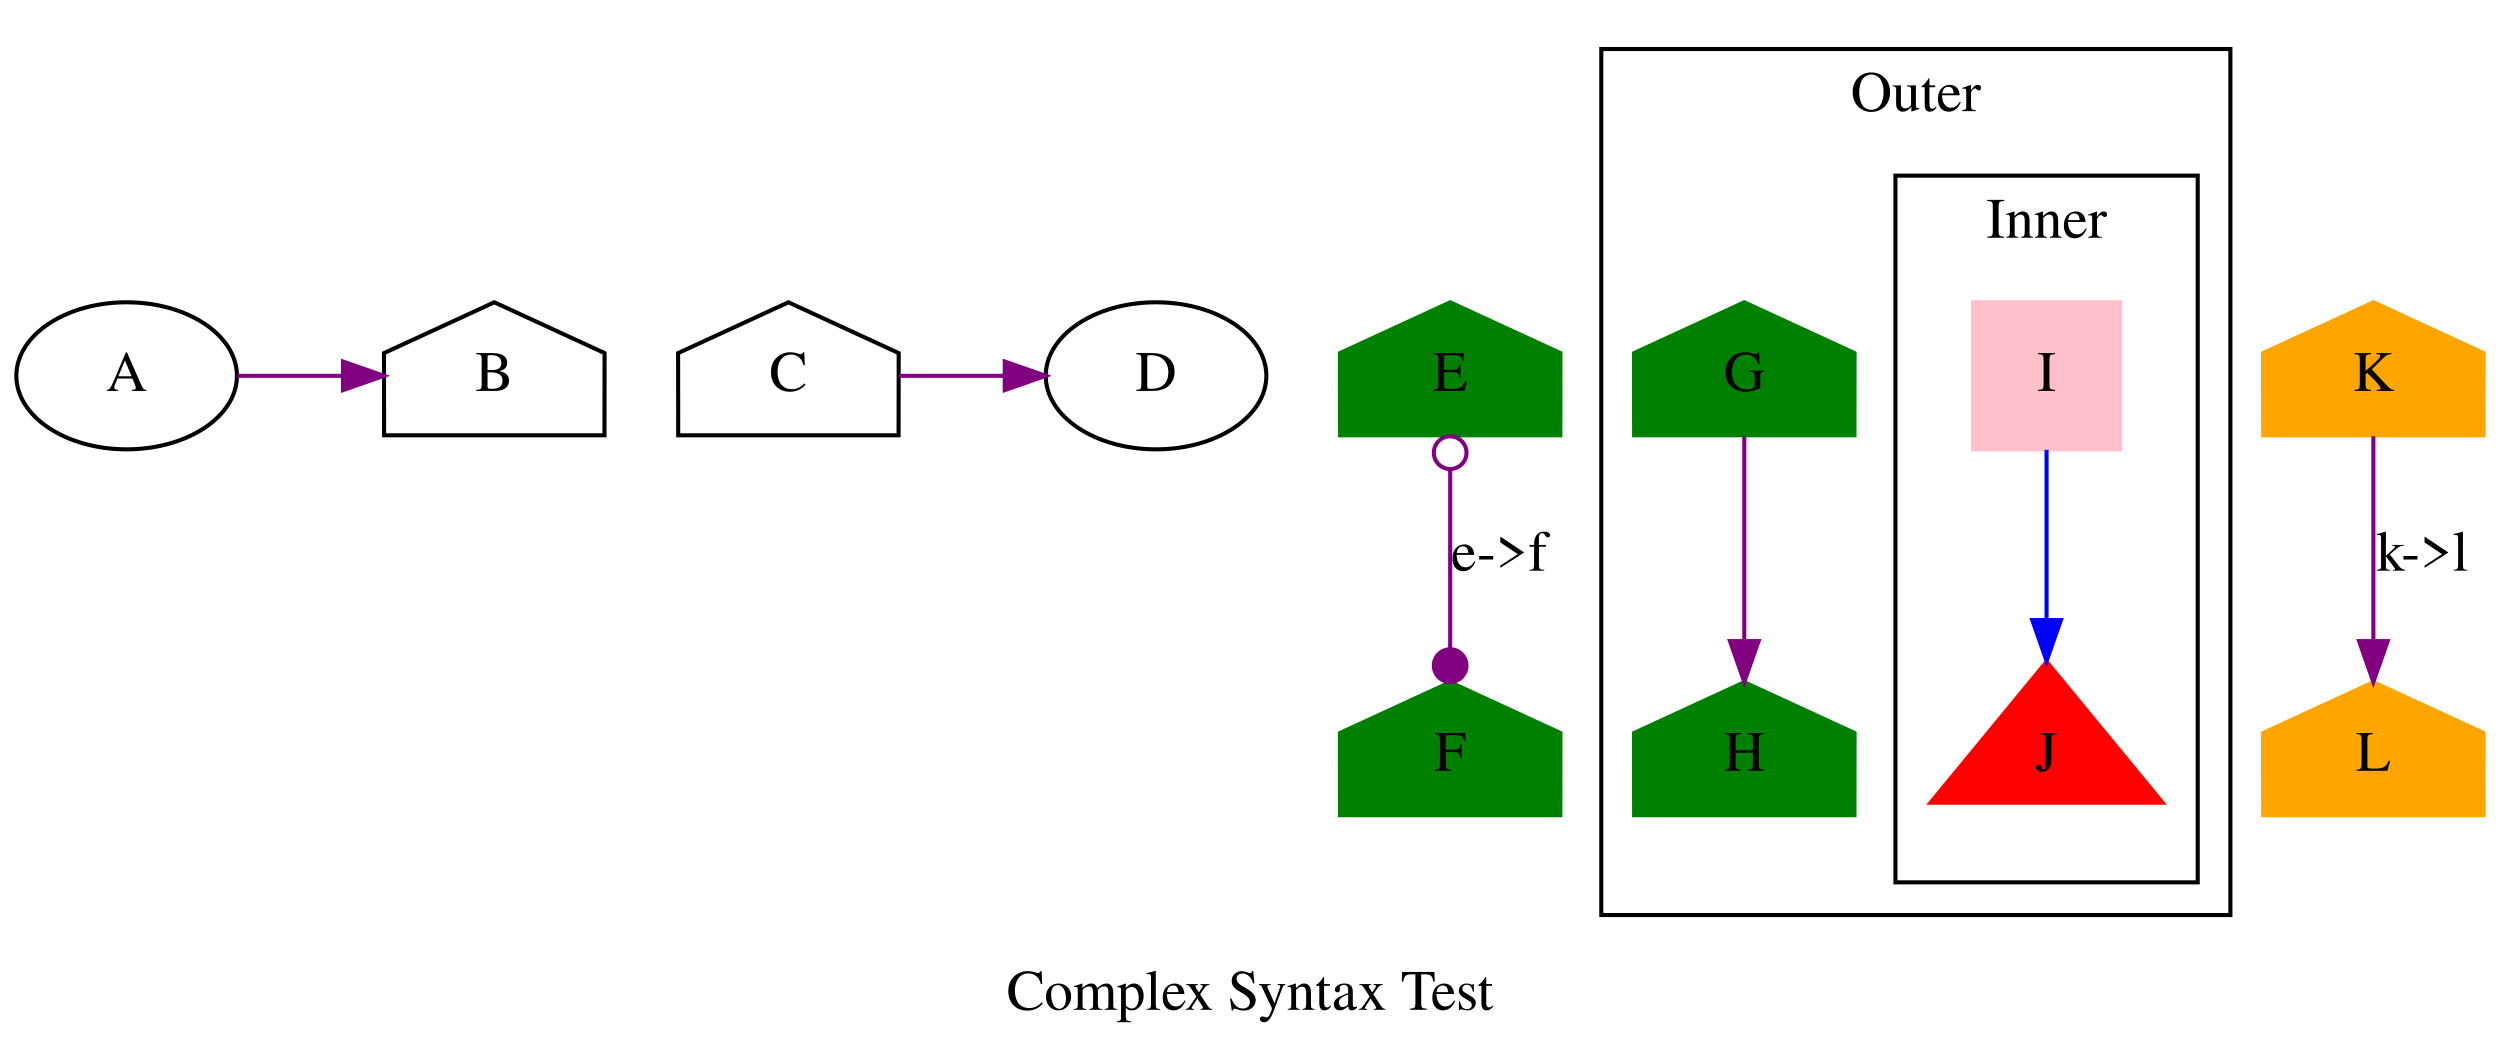
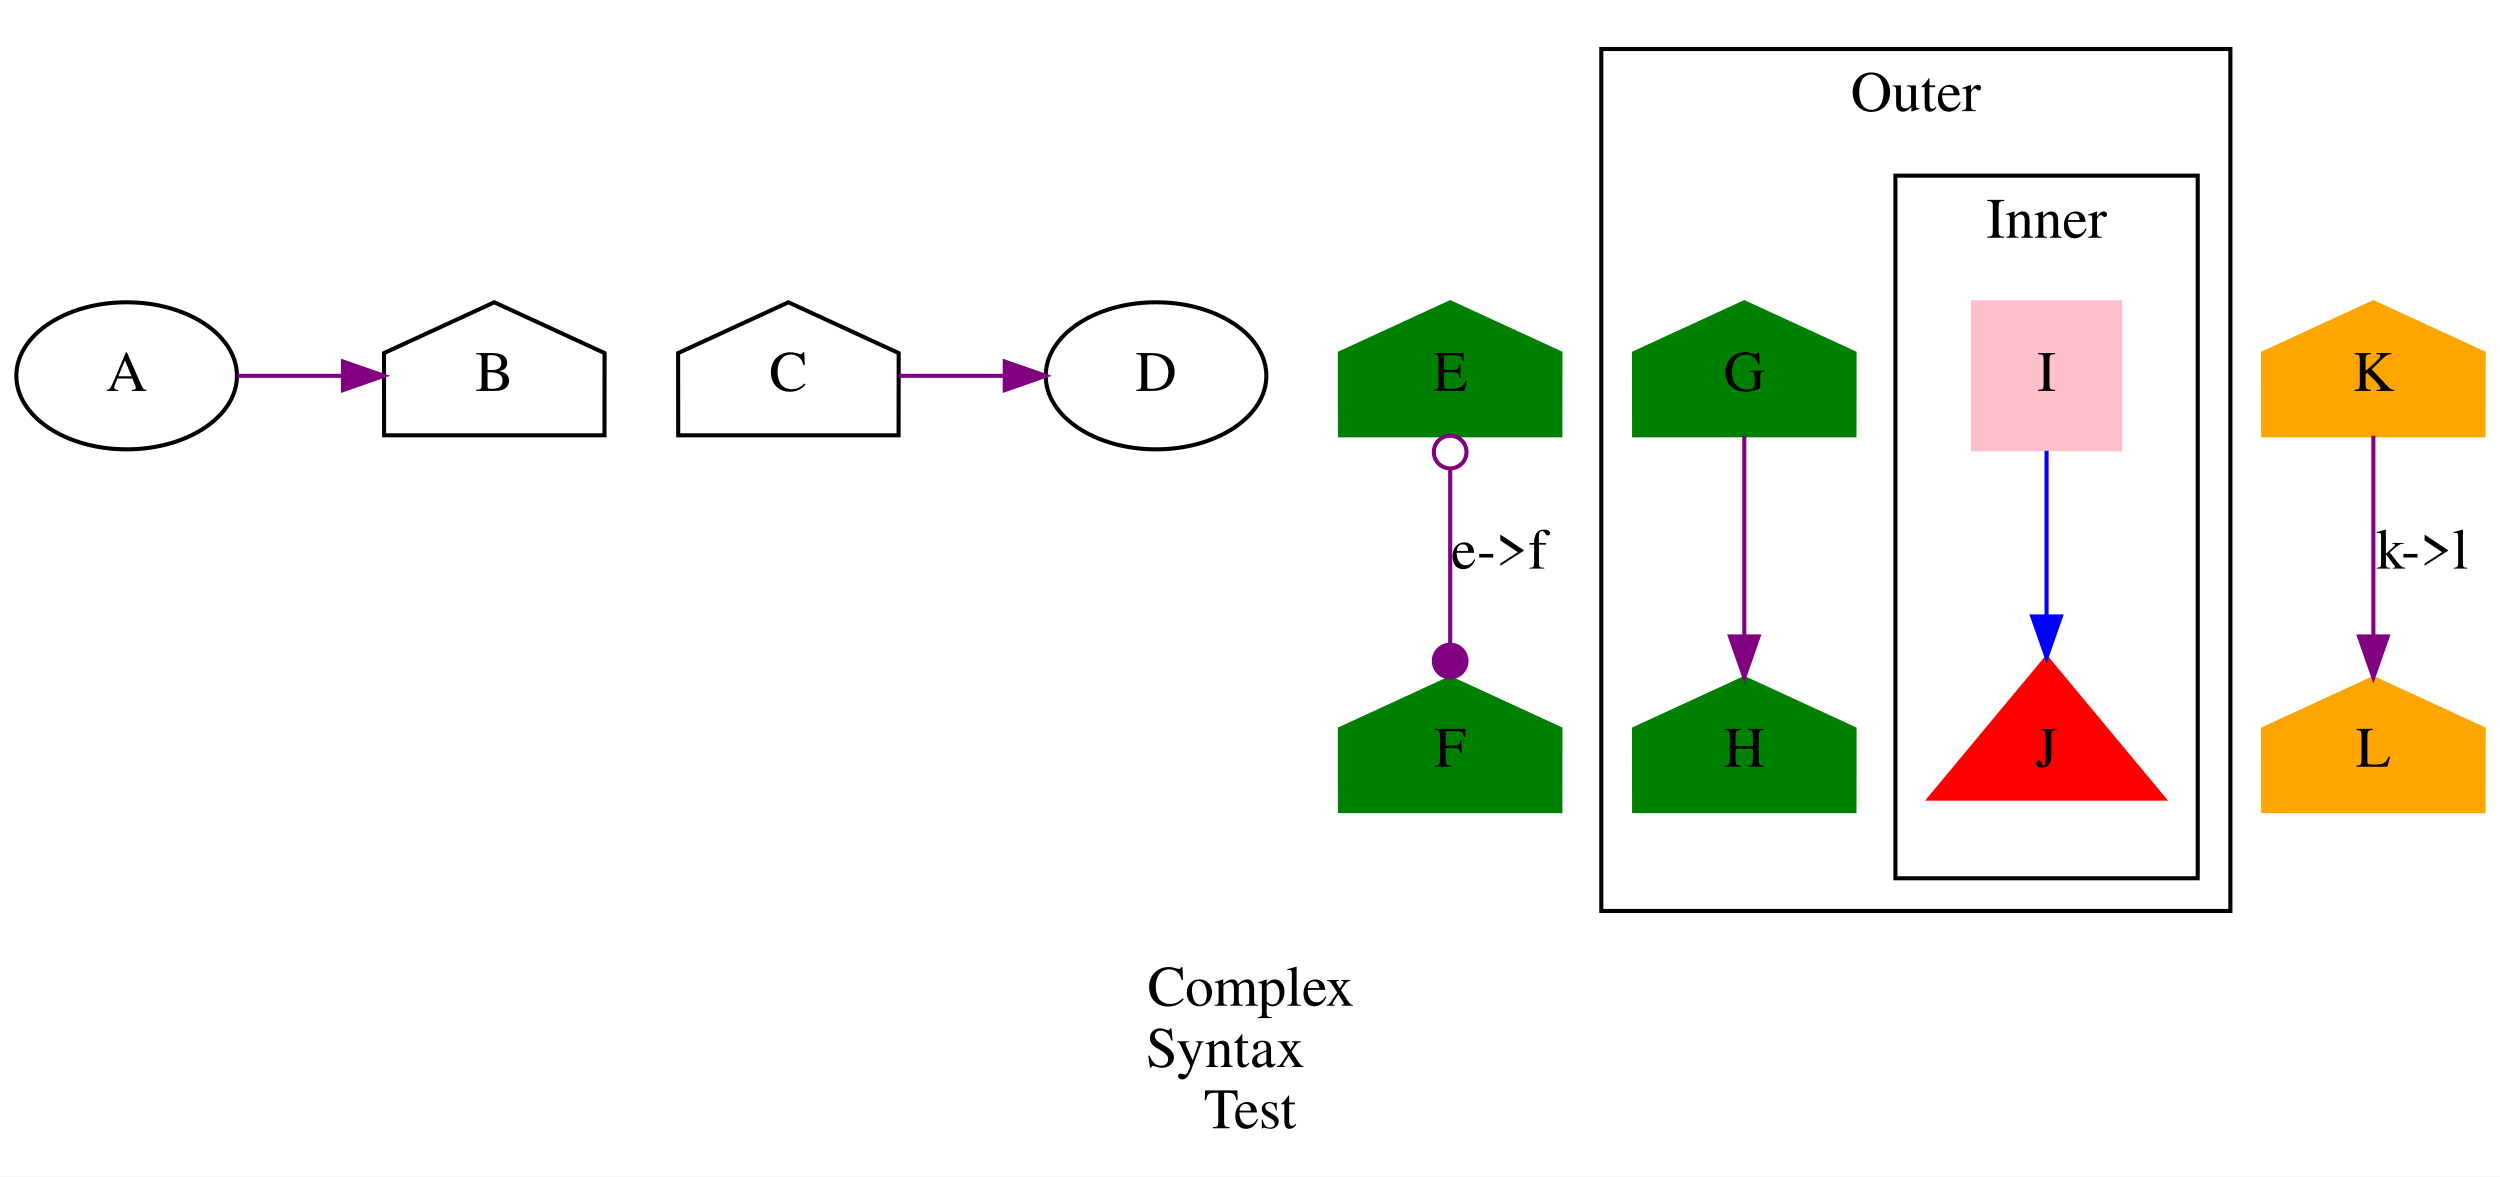
- <svg xmlns="http://www.w3.org/2000/svg" width="612pt" height="259pt" viewBox="0.00 0.00 612.00 259.00">
-   <g id="graph0" class="graph" transform="scale(1 1) rotate(0) translate(4 255)">
-     <polygon fill="white" stroke="white" points="-4,4 -4,-255 608,-255 608,4 -4,4" />
-     <text text-anchor="middle" x="302" y="-7.8" font-family="Times,serif" font-size="14.00">Complex Syntax Test</text>
+ <svg xmlns="http://www.w3.org/2000/svg" width="612pt" height="288pt" viewBox="0.00 0.00 612.00 288.00">
+   <g id="graph0" class="graph" transform="scale(1 1) rotate(0) translate(4 284)">
+     <polygon fill="white" stroke="none" points="-4,4 -4,-284 608,-284 608,4 -4,4" />
+     <text text-anchor="end" x="327.5" y="-37.8" font-family="Times,serif" font-size="14.00">Complex</text>
+     <text text-anchor="start" x="276.5" y="-22.8" font-family="Times,serif" font-size="14.00">Syntax</text>
+     <text text-anchor="middle" x="302" y="-7.8" font-family="Times,serif" font-size="14.00">Test</text>
    <g id="clust2" class="cluster">
-       <polygon fill="none" stroke="black" points="388,-31 388,-243 542,-243 542,-31 388,-31" />
-       <text text-anchor="middle" x="465" y="-227.8" font-family="Times,serif" font-size="14.00">Outer</text>
+       <polygon fill="none" stroke="black" points="388,-61 388,-272 542,-272 542,-61 388,-61" />
+       <text text-anchor="middle" x="465" y="-256.8" font-family="Times,serif" font-size="14.00">Outer</text>
    </g>
    <g id="clust3" class="cluster">
-       <polygon fill="none" stroke="black" points="460,-39 460,-212 534,-212 534,-39 460,-39" />
-       <text text-anchor="middle" x="497" y="-196.8" font-family="Times,serif" font-size="14.00">Inner</text>
+       <polygon fill="none" stroke="black" points="460,-69 460,-241 534,-241 534,-69 460,-69" />
+       <text text-anchor="middle" x="497" y="-225.8" font-family="Times,serif" font-size="14.00">Inner</text>
    </g>
    <g id="node1" class="node">
-       <ellipse fill="none" stroke="black" cx="27" cy="-163" rx="27" ry="18" />
-       <text text-anchor="middle" x="27" y="-159.3" font-family="Times,serif" font-size="14.00">A</text>
+       <ellipse fill="none" stroke="black" cx="27" cy="-192" rx="27" ry="18" />
+       <text text-anchor="middle" x="27" y="-188.3" font-family="Times,serif" font-size="14.00">A</text>
    </g>
    <g id="node2" class="node">
-       <polygon fill="none" stroke="black" points="144,-168.562 117,-181 90,-168.562 90.025,-148.438 143.975,-148.438 144,-168.562" />
-       <text text-anchor="middle" x="117" y="-159.3" font-family="Times,serif" font-size="14.00">B</text>
+       <polygon fill="none" stroke="black" points="144,-197.562 117,-210 90,-197.562 90.025,-177.438 143.975,-177.438 144,-197.562" />
+       <text text-anchor="middle" x="117" y="-188.3" font-family="Times,serif" font-size="14.00">B</text>
    </g>
    <g id="edge1" class="edge">
-       <path fill="none" stroke="purple" d="M54.07,-163C62.669,-163 71.267,-163 79.866,-163" />
-       <polygon fill="purple" stroke="purple" points="79.96,-166.5 89.96,-163 79.96,-159.5 79.96,-166.5" />
+       <path fill="none" stroke="purple" d="M54.07,-192C62.669,-192 71.267,-192 79.866,-192" />
+       <polygon fill="purple" stroke="purple" points="79.96,-195.5 89.96,-192 79.96,-188.5 79.96,-195.5" />
    </g>
    <g id="node3" class="node">
-       <polygon fill="none" stroke="black" points="216,-168.562 189,-181 162,-168.562 162.025,-148.438 215.975,-148.438 216,-168.562" />
-       <text text-anchor="middle" x="189" y="-159.3" font-family="Times,serif" font-size="14.00">C</text>
+       <polygon fill="none" stroke="black" points="216,-197.562 189,-210 162,-197.562 162.025,-177.438 215.975,-177.438 216,-197.562" />
+       <text text-anchor="middle" x="189" y="-188.3" font-family="Times,serif" font-size="14.00">C</text>
    </g>
    <g id="node4" class="node">
-       <ellipse fill="none" stroke="black" cx="279" cy="-163" rx="27" ry="18" />
-       <text text-anchor="middle" x="279" y="-159.3" font-family="Times,serif" font-size="14.00">D</text>
+       <ellipse fill="none" stroke="black" cx="279" cy="-192" rx="27" ry="18" />
+       <text text-anchor="middle" x="279" y="-188.3" font-family="Times,serif" font-size="14.00">D</text>
    </g>
    <g id="edge2" class="edge">
-       <path fill="none" stroke="purple" d="M216.07,-163C224.669,-163 233.267,-163 241.866,-163" />
-       <polygon fill="purple" stroke="purple" points="241.96,-166.5 251.96,-163 241.96,-159.5 241.96,-166.5" />
+       <path fill="none" stroke="purple" d="M216.07,-192C224.669,-192 233.267,-192 241.866,-192" />
+       <polygon fill="purple" stroke="purple" points="241.96,-195.5 251.96,-192 241.96,-188.5 241.96,-195.5" />
    </g>
    <g id="node5" class="node">
-       <polygon fill="green" stroke="green" points="378,-168.562 351,-181 324,-168.562 324.025,-148.438 377.975,-148.438 378,-168.562" />
-       <text text-anchor="middle" x="351" y="-159.3" font-family="Times,serif" font-size="14.00">E</text>
+       <polygon fill="green" stroke="green" points="378,-197.562 351,-210 324,-197.562 324.025,-177.438 377.975,-177.438 378,-197.562" />
+       <text text-anchor="middle" x="351" y="-188.3" font-family="Times,serif" font-size="14.00">E</text>
    </g>
    <g id="node6" class="node">
-       <polygon fill="green" stroke="green" points="378,-75.562 351,-88 324,-75.562 324.025,-55.438 377.975,-55.438 378,-75.562" />
-       <text text-anchor="middle" x="351" y="-66.3" font-family="Times,serif" font-size="14.00">F</text>
+       <polygon fill="green" stroke="green" points="378,-105.562 351,-118 324,-105.562 324.025,-85.438 377.975,-85.438 378,-105.562" />
+       <text text-anchor="middle" x="351" y="-96.3" font-family="Times,serif" font-size="14.00">F</text>
    </g>
    <g id="edge3" class="edge">
-       <path fill="none" stroke="purple" d="M351,-139.933C351,-126.717 351,-109.874 351,-96.145" />
-       <ellipse fill="none" stroke="purple" cx="351" cy="-144.179" rx="4" ry="4" />
-       <ellipse fill="purple" stroke="purple" cx="351" cy="-92.06" rx="4" ry="4" />
-       <text text-anchor="middle" x="363" y="-115.3" font-family="Times,serif" font-size="14.00">e-&gt;f</text>
+       <path fill="none" stroke="purple" d="M351,-169.229C351,-156.372 351,-140.029 351,-126.561" />
+       <ellipse fill="none" stroke="purple" cx="351" cy="-173.331" rx="4" ry="4" />
+       <ellipse fill="purple" stroke="purple" cx="351" cy="-122.192" rx="4" ry="4" />
+       <text text-anchor="middle" x="363" y="-144.8" font-family="Times,serif" font-size="14.00">e-&gt;f</text>
    </g>
    <g id="node7" class="node">
-       <polygon fill="green" stroke="green" points="450,-168.562 423,-181 396,-168.562 396.025,-148.438 449.975,-148.438 450,-168.562" />
-       <text text-anchor="middle" x="423" y="-159.3" font-family="Times,serif" font-size="14.00">G</text>
+       <polygon fill="green" stroke="green" points="450,-197.562 423,-210 396,-197.562 396.025,-177.438 449.975,-177.438 450,-197.562" />
+       <text text-anchor="middle" x="423" y="-188.3" font-family="Times,serif" font-size="14.00">G</text>
    </g>
    <g id="node8" class="node">
-       <polygon fill="green" stroke="green" points="450,-75.562 423,-88 396,-75.562 396.025,-55.438 449.975,-55.438 450,-75.562" />
-       <text text-anchor="middle" x="423" y="-66.3" font-family="Times,serif" font-size="14.00">H</text>
+       <polygon fill="green" stroke="green" points="450,-105.562 423,-118 396,-105.562 396.025,-85.438 449.975,-85.438 450,-105.562" />
+       <text text-anchor="middle" x="423" y="-96.3" font-family="Times,serif" font-size="14.00">H</text>
    </g>
    <g id="edge4" class="edge">
-       <path fill="none" stroke="purple" d="M423,-148.179C423,-134.964 423,-114.672 423,-98.211" />
-       <polygon fill="purple" stroke="purple" points="426.5,-98.06 423,-88.06 419.5,-98.06 426.5,-98.06" />
+       <path fill="none" stroke="purple" d="M423,-177.331C423,-164.342 423,-144.439 423,-128.214" />
+       <polygon fill="purple" stroke="purple" points="426.5,-128.192 423,-118.192 419.5,-128.192 426.5,-128.192" />
    </g>
    <g id="node9" class="node">
-       <polygon fill="pink" stroke="pink" points="515,-181 479,-181 479,-145 515,-145 515,-181" />
-       <text text-anchor="middle" x="497" y="-159.3" font-family="Times,serif" font-size="14.00">I</text>
+       <polygon fill="pink" stroke="pink" points="515,-210 479,-210 479,-174 515,-174 515,-210" />
+       <text text-anchor="middle" x="497" y="-188.3" font-family="Times,serif" font-size="14.00">I</text>
    </g>
    <g id="node10" class="node">
-       <polygon fill="red" stroke="red" points="497,-93 468.604,-58.5 525.396,-58.5 497,-93" />
-       <text text-anchor="middle" x="497" y="-66.3" font-family="Times,serif" font-size="14.00">J</text>
+       <polygon fill="red" stroke="red" points="497,-123 468.305,-88.5 525.695,-88.5 497,-123" />
+       <text text-anchor="middle" x="497" y="-96.3" font-family="Times,serif" font-size="14.00">J</text>
    </g>
    <g id="edge5" class="edge">
-       <path fill="none" stroke="blue" d="M497,-144.884C497,-133.232 497,-117.445 497,-103.456" />
-       <polygon fill="blue" stroke="blue" points="500.5,-103.207 497,-93.207 493.5,-103.207 500.5,-103.207" />
+       <path fill="none" stroke="blue" d="M497,-173.647C497,-162.168 497,-146.771 497,-133.107" />
+       <polygon fill="blue" stroke="blue" points="500.5,-133.088 497,-123.088 493.5,-133.089 500.5,-133.088" />
    </g>
    <g id="node11" class="node">
-       <polygon fill="orange" stroke="orange" points="604,-168.562 577,-181 550,-168.562 550.025,-148.438 603.975,-148.438 604,-168.562" />
-       <text text-anchor="middle" x="577" y="-159.3" font-family="Times,serif" font-size="14.00">K</text>
+       <polygon fill="orange" stroke="orange" points="604,-197.562 577,-210 550,-197.562 550.025,-177.438 603.975,-177.438 604,-197.562" />
+       <text text-anchor="middle" x="577" y="-188.3" font-family="Times,serif" font-size="14.00">K</text>
    </g>
    <g id="node12" class="node">
-       <polygon fill="orange" stroke="orange" points="604,-75.562 577,-88 550,-75.562 550.025,-55.438 603.975,-55.438 604,-75.562" />
-       <text text-anchor="middle" x="577" y="-66.3" font-family="Times,serif" font-size="14.00">L</text>
+       <polygon fill="orange" stroke="orange" points="604,-105.562 577,-118 550,-105.562 550.025,-85.438 603.975,-85.438 604,-105.562" />
+       <text text-anchor="middle" x="577" y="-96.3" font-family="Times,serif" font-size="14.00">L</text>
    </g>
    <g id="edge6" class="edge">
-       <path fill="none" stroke="purple" d="M577,-148.179C577,-134.964 577,-114.672 577,-98.211" />
-       <polygon fill="purple" stroke="purple" points="580.5,-98.06 577,-88.06 573.5,-98.06 580.5,-98.06" />
-       <text text-anchor="middle" x="589" y="-115.3" font-family="Times,serif" font-size="14.00">k-&gt;l</text>
+       <path fill="none" stroke="purple" d="M577,-177.331C577,-164.342 577,-144.439 577,-128.214" />
+       <polygon fill="purple" stroke="purple" points="580.5,-128.192 577,-118.192 573.5,-128.192 580.5,-128.192" />
+       <text text-anchor="middle" x="589" y="-144.8" font-family="Times,serif" font-size="14.00">k-&gt;l</text>
    </g>
  </g>
</svg>
